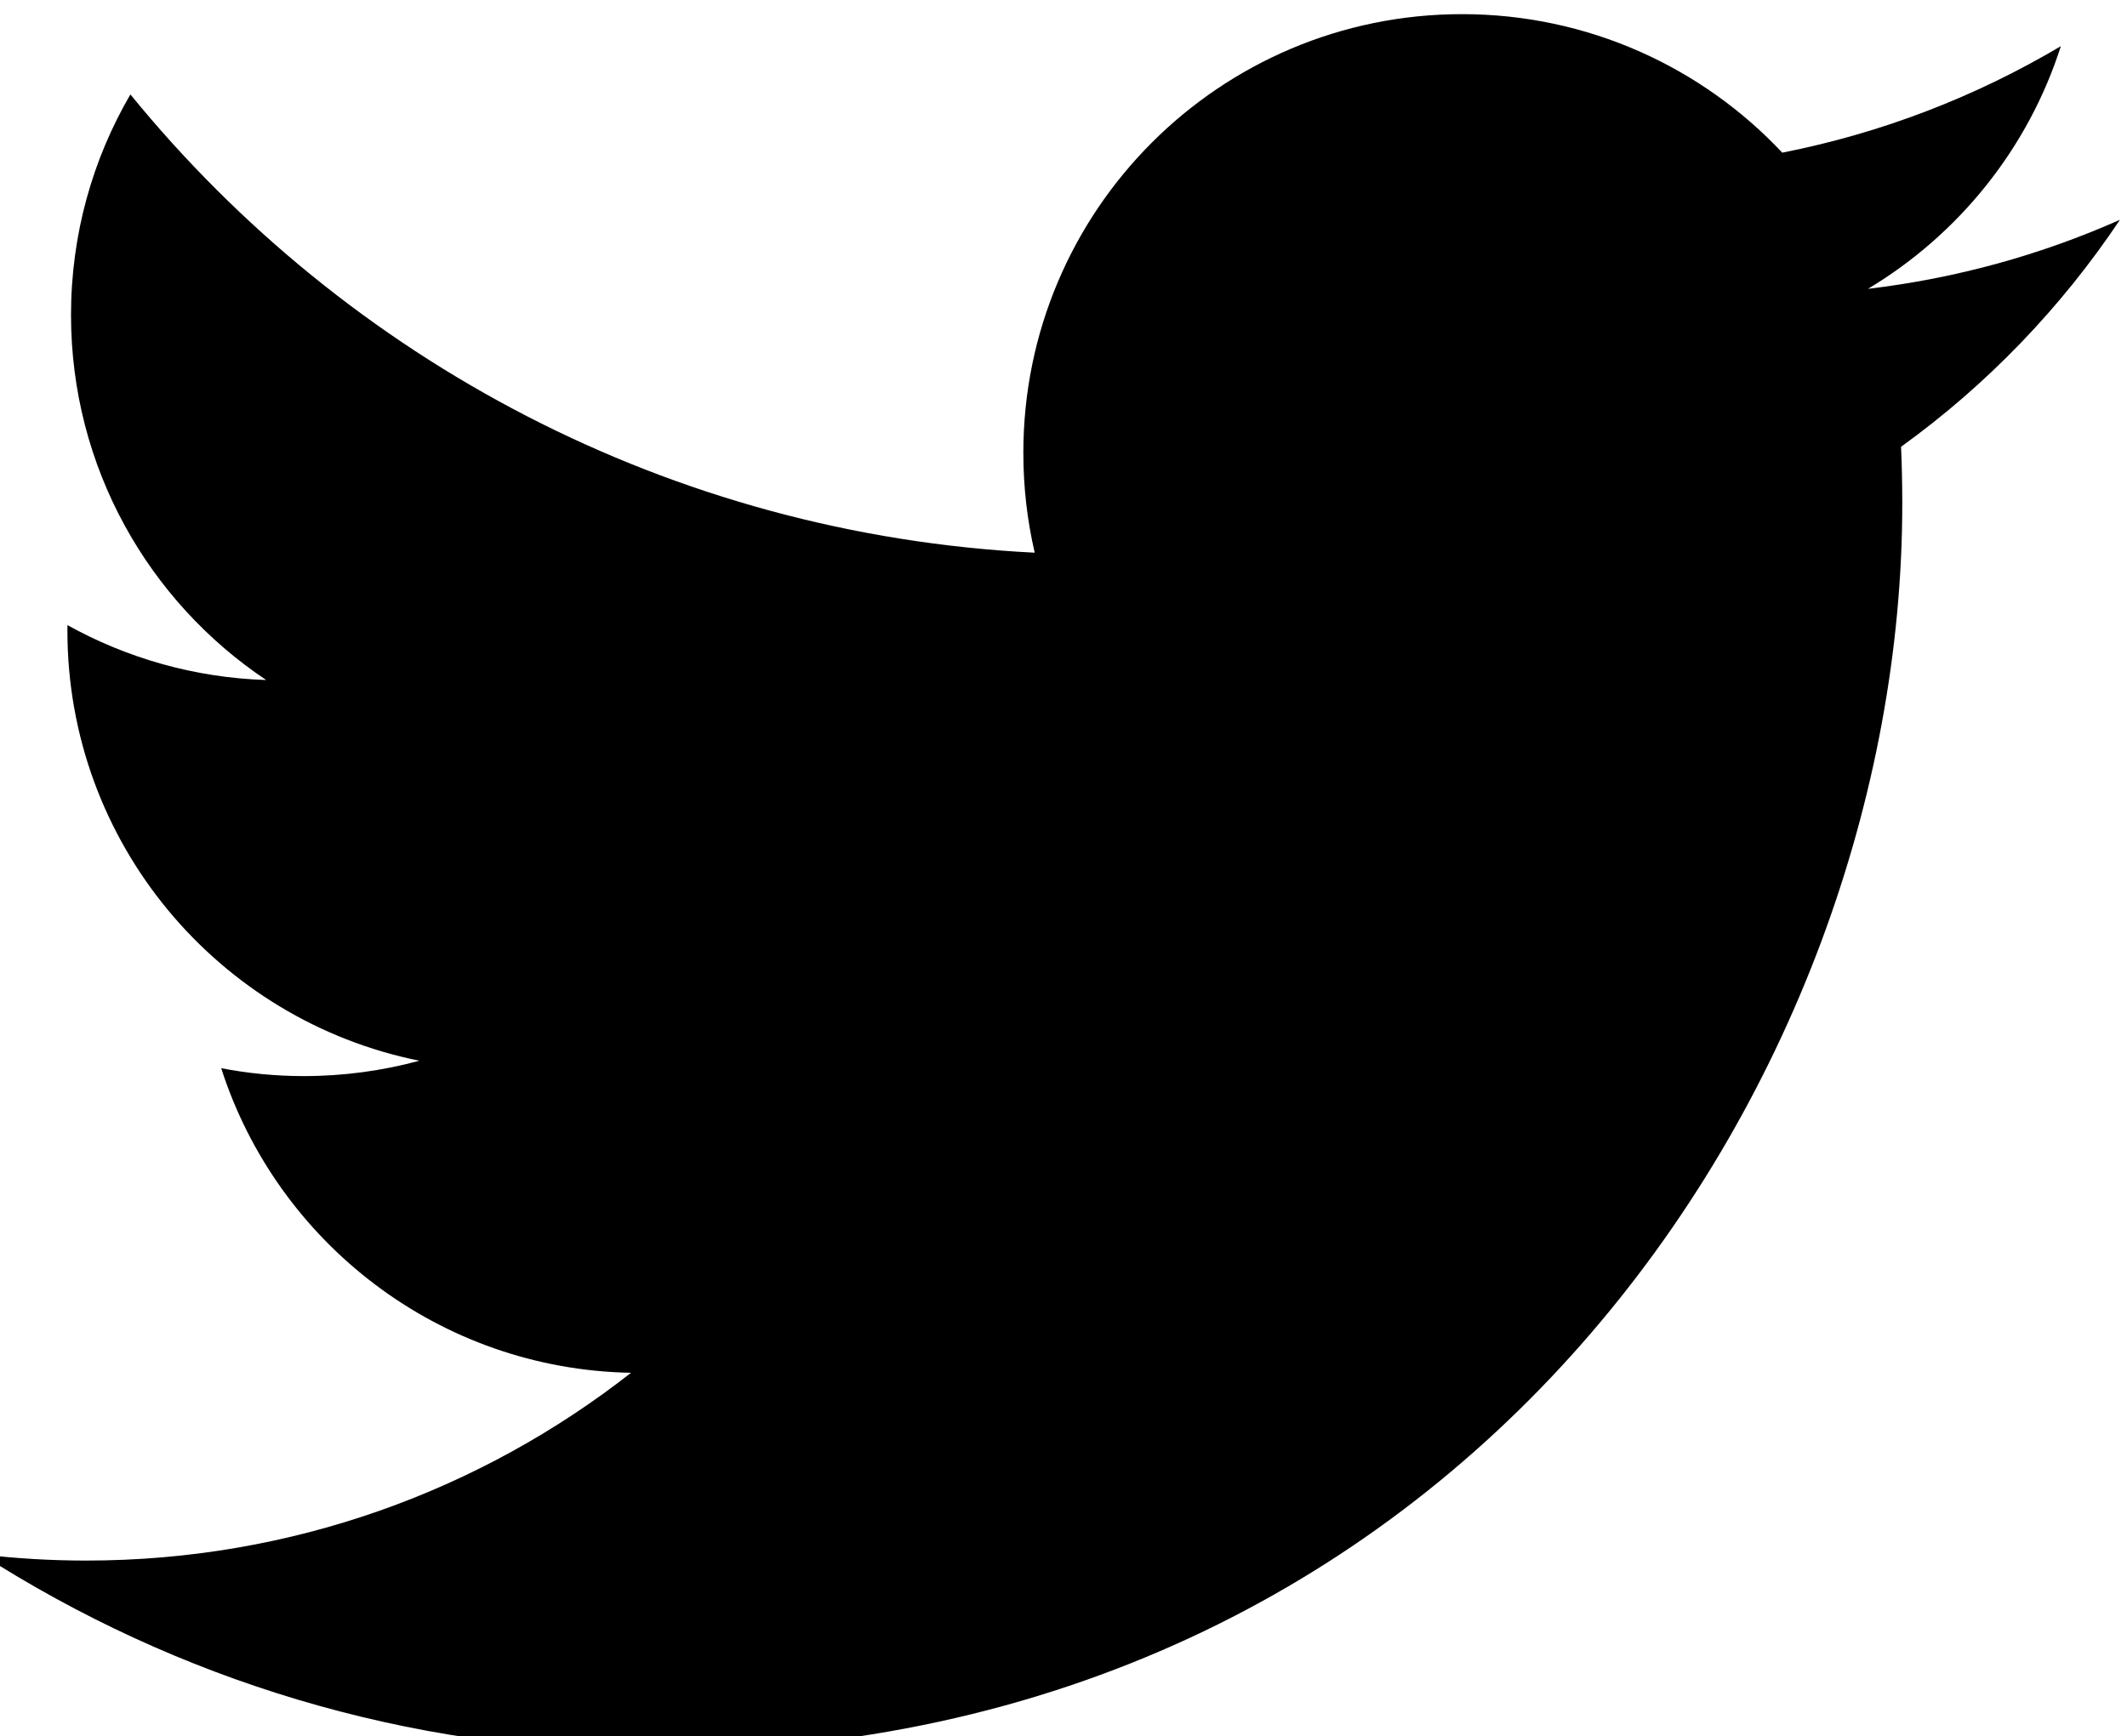
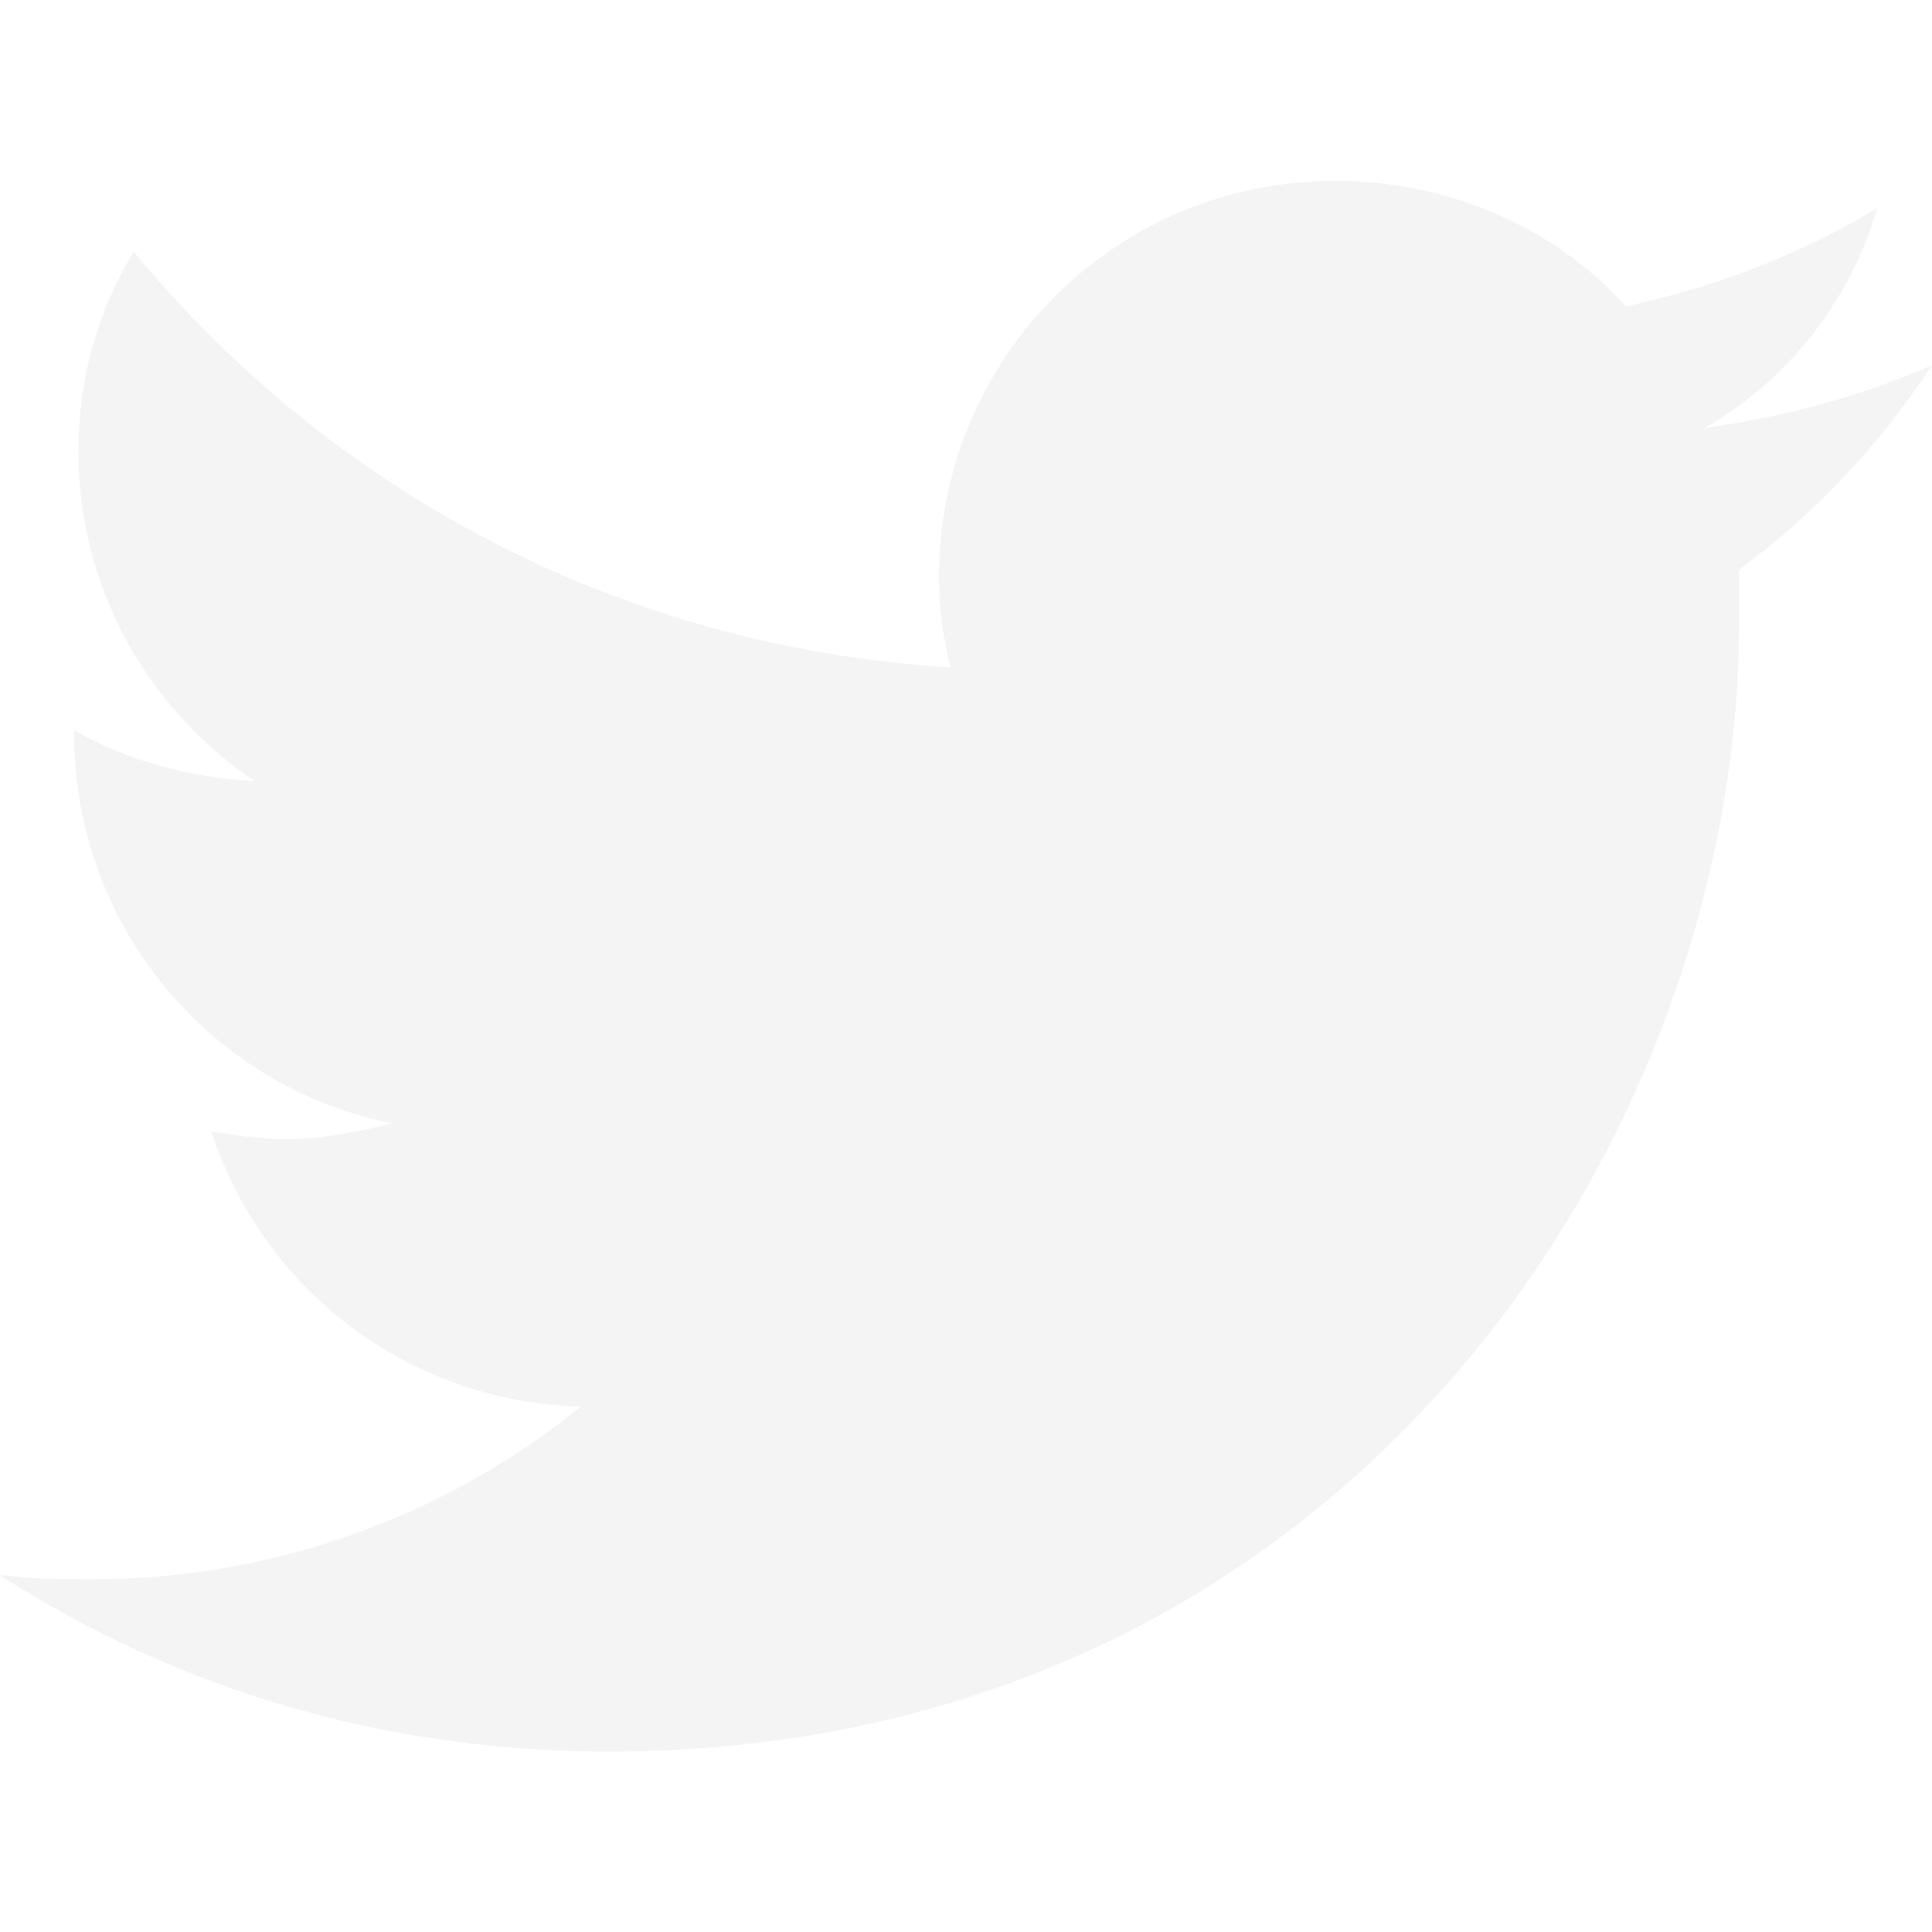
- <svg xmlns="http://www.w3.org/2000/svg" width="49px" height="40px" viewBox="0 0 49 40" version="1.1">
-   <defs />
-   <g id="Welcome" stroke="none" stroke-width="1" fill="none" fill-rule="evenodd">
-     <g id="Retina-Display" transform="translate(-1284, -1598)" fill="#000000">
+ <svg xmlns="http://www.w3.org/2000/svg" version="1.1" id="Layer_1" x="0px" y="0px" viewBox="0 0 500 500" enable-background="new 0 0 500 500" xml:space="preserve">
+   <g id="Welcome">
+     <g id="Retina-Display" transform="translate(-1284, -1598)">
      <g id="twitter" transform="translate(1284, 1598)">
-         <path d="M48.837,5.065 C47.026,5.87 45.077,6.413 43.032,6.656 C45.12,5.406 46.721,3.426 47.476,1.064 C45.523,2.223 43.361,3.064 41.058,3.518 C39.215,1.554 36.588,0.326 33.681,0.326 C28.1,0.326 23.575,4.851 23.575,10.433 C23.575,11.224 23.664,11.995 23.837,12.736 C15.437,12.314 7.989,8.291 3.004,2.176 C2.134,3.668 1.636,5.404 1.636,7.258 C1.636,10.764 3.42,13.858 6.132,15.67 C4.476,15.617 2.917,15.162 1.554,14.405 C1.553,14.447 1.553,14.49 1.553,14.533 C1.553,19.429 5.037,23.513 9.661,24.443 C8.813,24.673 7.92,24.797 6.998,24.797 C6.346,24.797 5.713,24.734 5.096,24.615 C6.383,28.63 10.115,31.553 14.537,31.634 C11.078,34.345 6.721,35.961 1.985,35.961 C1.17,35.961 0.365,35.913 -0.426,35.819 C4.048,38.688 9.36,40.36 15.067,40.36 C33.658,40.36 43.823,24.96 43.823,11.604 C43.823,11.166 43.814,10.729 43.795,10.295 C45.769,8.873 47.483,7.092 48.837,5.065 L48.837,5.065 Z" id="Shape" />
+         <path id="Shape" fill="#F4F4F4" d="M500,94.5c-18.3,8.1-37.6,13.2-58.9,16.3     c21.3-12.2,37.6-32.5,44.7-56.9c-20.3,12.2-41.7,20.3-65,25.4c-18.3-20.3-45.7-32.5-75.2-32.5c-56.9,0-102.6,45.7-102.6,102.6     c0,8.1,1.1,16.3,3.1,23.3c-85.4-5-160.6-45.7-211.5-107.6c-9.2,15.2-14.3,32.5-14.3,51.8c0,35.6,18.3,67,45.7,85.3     c-17.3-1.1-32.5-5.1-46.8-13.2v1.1c0,49.8,35.6,91.4,82.3,100.6c-8.1,2-17.3,4.1-27.5,4.1c-7.1,0-13.2-1.1-19.3-2     c13.2,40.7,50.8,70.1,95.6,71.2c-33.5,27.4-78.2,44.7-126,44.7c-8.1,0-16.3,0-24.4-1.1c45.7,29.5,99.6,45.7,157.5,45.7     c189,0,292.7-156.5,292.7-292.7c0-4.1,0-9.2,0-13.2C469.5,133.2,486.7,114.9,500,94.5L500,94.5z" />
      </g>
    </g>
  </g>
</svg>
